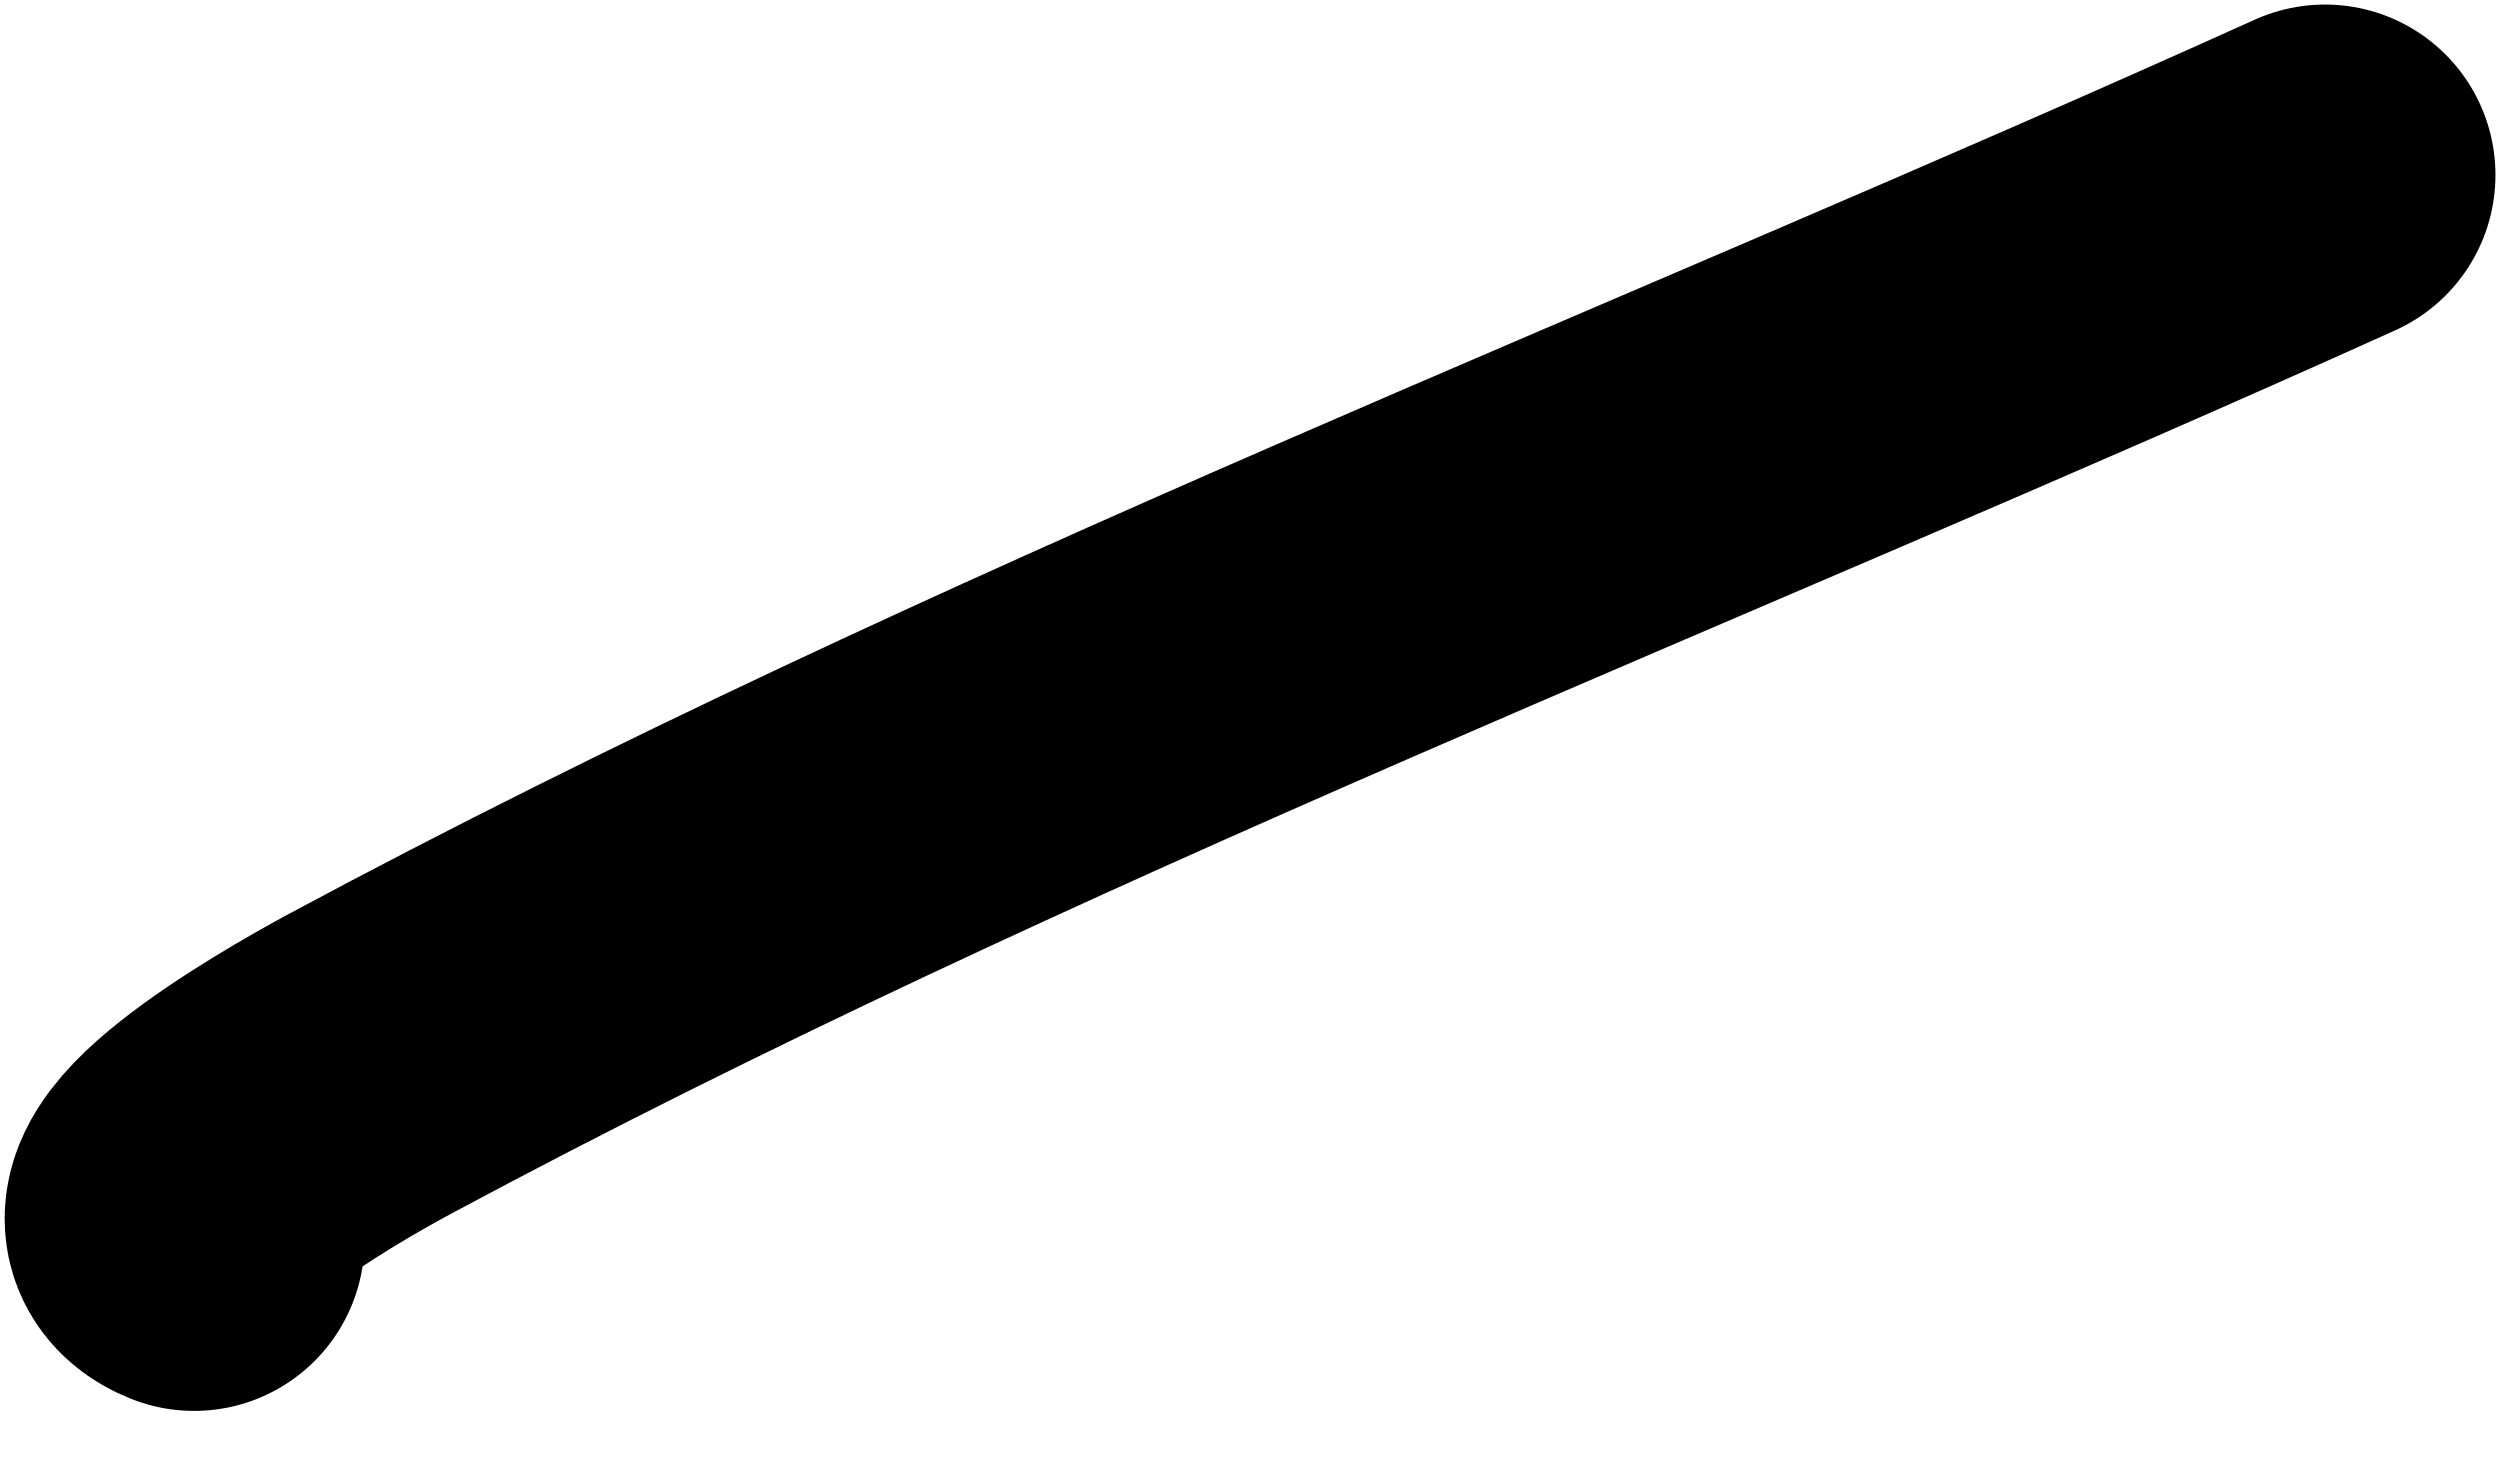
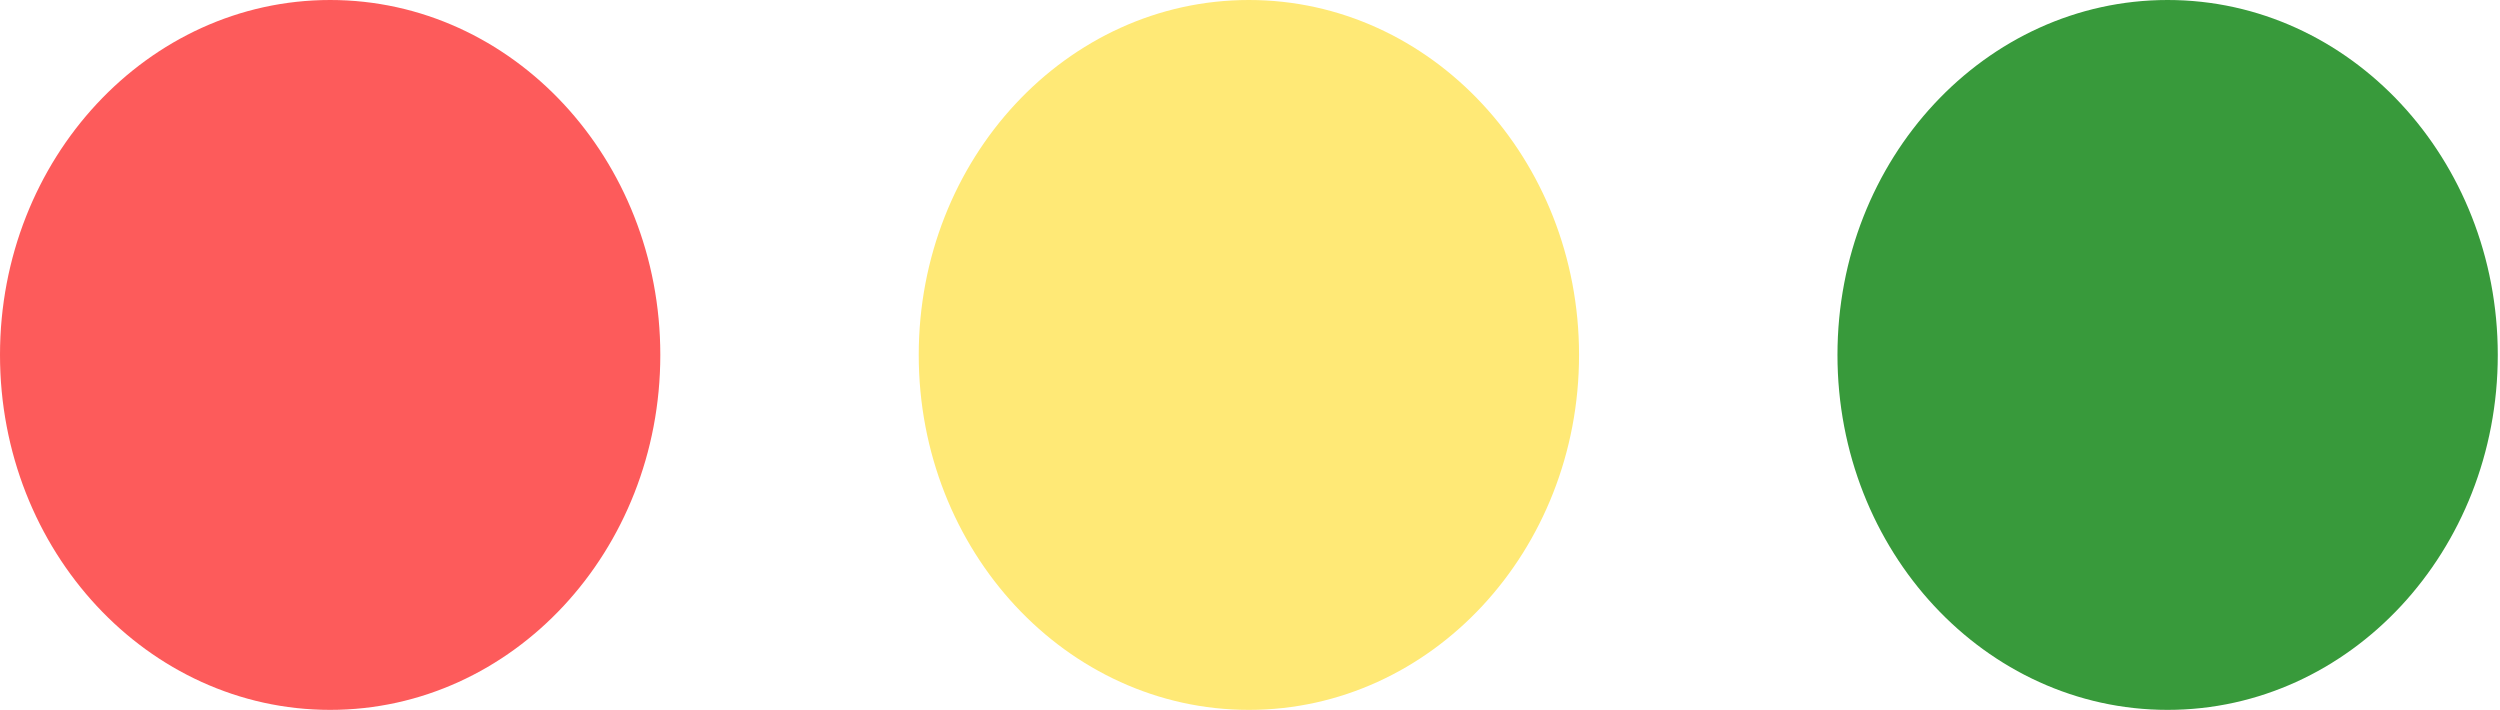
- <svg xmlns="http://www.w3.org/2000/svg" width="22" height="13" viewBox="0 0 22 13" fill="none">
-   <path d="M1.708 10.916C1.024 10.643 2.621 9.702 3.27 9.354C8.818 6.377 14.731 4.128 20.46 1.54" stroke="black" stroke-width="3" stroke-linecap="round" />
+ <svg xmlns="http://www.w3.org/2000/svg" width="81" height="23" viewBox="0 0 81 23" fill="none">
+   <ellipse cx="10.697" cy="11.5" rx="10.697" ry="11.5" fill="#FC4B4B" fill-opacity="0.91" />
+   <ellipse cx="40.464" cy="11.5" rx="10.697" ry="11.5" fill="#FFE976" />
+   <ellipse cx="70.231" cy="11.5" rx="10.697" ry="11.5" fill="#007E05" fill-opacity="0.78" />
</svg>
